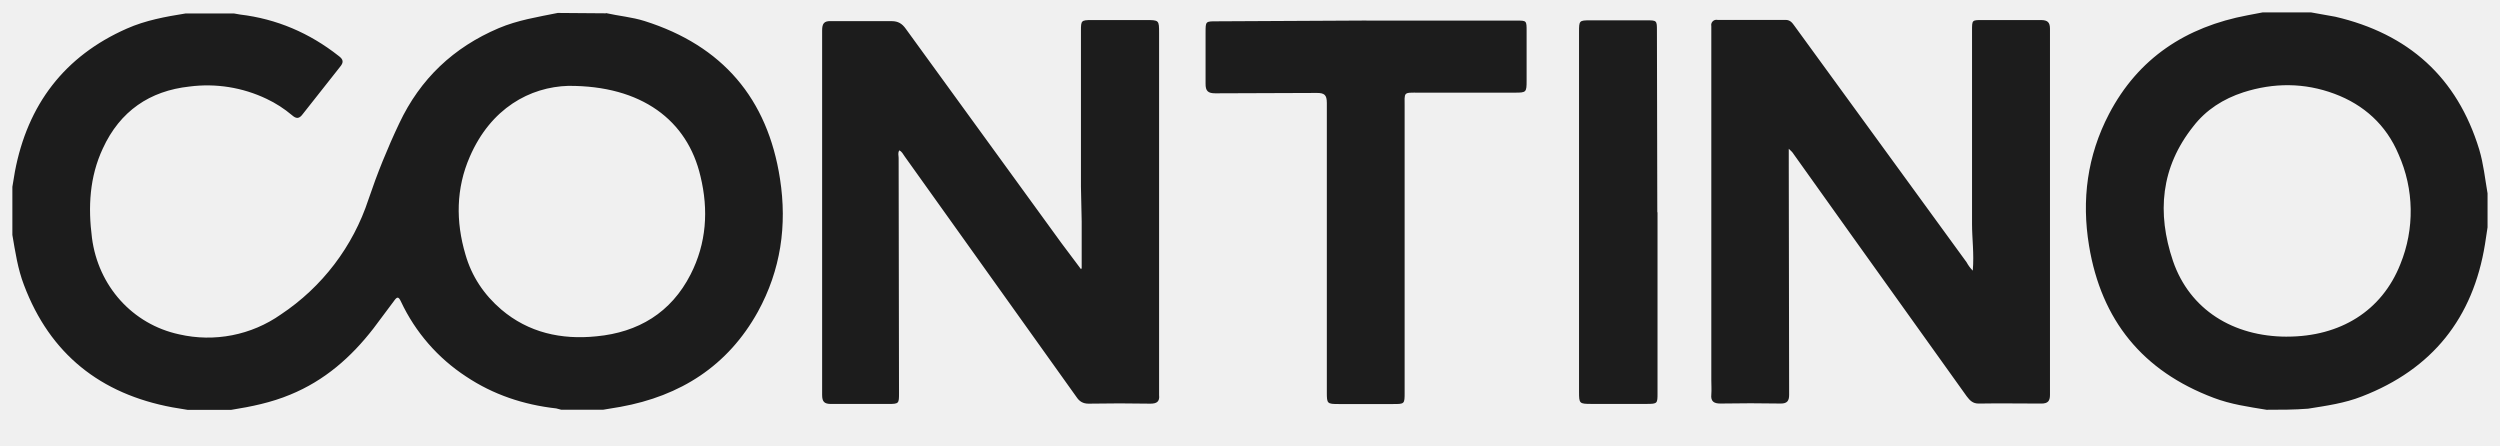
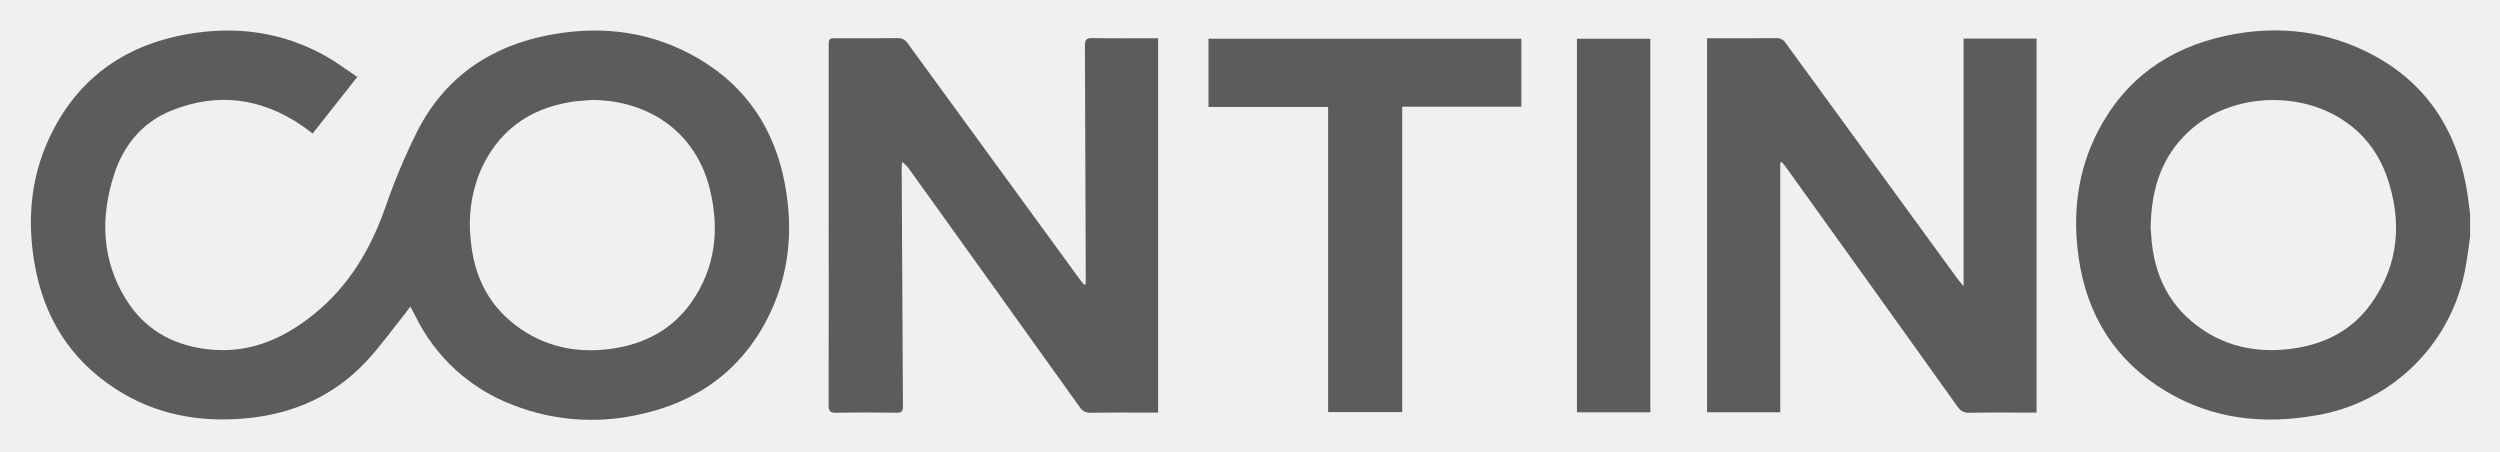
- <svg xmlns="http://www.w3.org/2000/svg" xmlns:xlink="http://www.w3.org/1999/xlink" viewBox="0 0 101 18" fill="#fff" fill-rule="evenodd" stroke="#000" stroke-linecap="round" stroke-linejoin="round">
-   <use xlink:href="#A" x=".5" y=".5" />
-   <symbol id="A" overflow="visible">
-     <path d="M23.977.028c.512.117 1.053.16 1.565.322 3.144.994 4.97 3.13 5.47 6.375.292 1.886.03 3.685-.892 5.366-1.214 2.193-3.13 3.407-5.556 3.846l-.702.117h-1.685L21.972 16c-1.316-.146-2.544-.556-3.64-1.287a7.34 7.34 0 0 1-2.632-3.027c-.102-.22-.16-.205-.292-.015l-.82 1.097c-.907 1.17-1.974 2.106-3.363 2.676-.775.322-1.565.483-2.383.614H7.077l-.614-.102c-2.9-.54-4.942-2.15-5.995-4.942C.218 10.366.118 9.68 0 8.992V7.047l.102-.614c.512-2.705 2-4.664 4.518-5.776C5.38.32 6.185.174 7.003.043h1.945l.25.044c1.477.175 2.807.746 3.977 1.667.2.146.22.263.058.453l-1.5 1.9c-.146.2-.263.2-.44.044a4.7 4.7 0 0 0-1.024-.658 5.57 5.57 0 0 0-3.114-.497c-1.608.175-2.807.994-3.5 2.5-.54 1.155-.6 2.37-.44 3.612.25 1.945 1.638 3.495 3.524 3.9a5.14 5.14 0 0 0 4.109-.804 8.91 8.91 0 0 0 3.539-4.65 28.08 28.08 0 0 1 1.243-3.071c.848-1.8 2.193-3.07 4.02-3.846.76-.322 1.58-.453 2.383-.614l1.945.015zm-1.506 2.94c-1.565.044-3.144.907-3.992 2.866-.556 1.272-.57 2.617-.175 3.948.25.877.746 1.623 1.448 2.223 1.1.936 2.427 1.228 3.846 1.082 1.682-.16 3.012-.95 3.802-2.5.643-1.257.73-2.603.4-3.963-.526-2.266-2.383-3.67-5.337-3.655zm68.592 13.086c-.716-.117-1.448-.22-2.135-.483-2.866-1.082-4.533-3.13-5.03-6.14-.307-1.857-.073-3.64.804-5.322 1.184-2.266 3.114-3.524 5.6-3.992L90.916 0h1.945l.98.175c2.954.687 4.928 2.442 5.82 5.366.175.585.234 1.184.336 1.77v1.374l-.102.673c-.483 2.998-2.135 5.06-4.97 6.156-.702.278-1.448.38-2.18.497-.556.044-1.126.044-1.682.044zm.833-2.954c2.15 0 3.83-1.038 4.577-2.924a5.65 5.65 0 0 0-.073-4.445c-.497-1.184-1.4-2-2.588-2.442-1.214-.453-2.456-.453-3.685-.058-.804.263-1.5.702-2.018 1.374-1.316 1.652-1.477 3.5-.82 5.44.673 1.96 2.427 3.056 4.606 3.056zM79.2 10.434c.058-.687-.03-1.287-.03-1.886V.734c0-.424 0-.424.4-.424h2.383c.263 0 .366.088.366.35v14.794c0 .25-.088.35-.35.35-.848 0-1.696-.015-2.53 0-.234 0-.35-.117-.483-.292l-4.738-6.624-2.252-3.158c-.044-.073-.102-.132-.2-.22v.483l.015 9.46c0 .25-.088.35-.336.35a68.08 68.08 0 0 0-2.442 0c-.263 0-.395-.088-.366-.366.015-.2 0-.38 0-.57V.554a.21.21 0 0 1 .25-.25h2.75c.2 0 .278.132.366.25l6.946 9.54a1.46 1.46 0 0 0 .234.322zm-36-.102V8.446l-.03-1.404V.734c0-.4.015-.424.424-.424h2.193c.54 0 .54 0 .54.526v14.622c.03.263-.088.35-.35.35a69.45 69.45 0 0 0-2.5 0c-.22 0-.366-.088-.483-.263L36.04 5.807c-.058-.088-.102-.175-.205-.234-.073.102-.03.205-.03.307l.015 9.5c0 .424 0 .44-.44.44h-2.3c-.278 0-.366-.088-.366-.366V.734c0-.278.073-.395.366-.38h2.442c.263 0 .424.102.57.307l6.287 8.656.8 1.067c-.015-.03 0-.03.03-.044zm11.507-10h6.068c.4 0 .4 0 .4.424V2.76c0 .468-.015.483-.468.483h-3.875c-.658 0-.585-.044-.585.6v11.512c0 .468 0 .468-.468.468h-2.192c-.468 0-.483-.015-.483-.468v-11.7c0-.322-.102-.4-.4-.4L48.6 3.27c-.292 0-.4-.088-.395-.395V.814c0-.453 0-.453.44-.453L54.7.33zm11.757 7.75v7.296c0 .424 0 .44-.44.44H63.79c-.483 0-.497-.015-.497-.483V.804c0-.468 0-.483.453-.483H66c.44 0 .44 0 .44.424l.015 7.326z" stroke="none" fill="#1c1c1c" fill-rule="nonzero" />
-   </symbol>
+ <svg xmlns="http://www.w3.org/2000/svg" id="Layer_1" data-name="Layer 1" viewBox="0 0 647.284 116.783">
+   <defs>
+     <style>.cls-1{fill:#5c5c5c;}</style>
+   </defs>
+   <path class="cls-1" d="M639.546,61.358c-.457,2.999-.779,6.026-1.394,8.993a47.131,47.131,0,0,1-38.45,37.183c-13.682,2.434-26.815,1.003-38.886-6.223-13.055-7.815-20.434-19.506-22.604-34.481-1.653-11.41-.381-22.446,4.945-32.778,7.01-13.601,18.379-21.628,33.211-24.8,12.051-2.577,23.881-1.627,35.141,3.559,15.082,6.947,23.819,18.888,26.951,35.029.483,2.488.73,5.021,1.087,7.533Zm-82.716-2.396c.058.764.137,2.09.261,3.412.827,8.787,4.353,16.225,11.411,21.694,7.102,5.503,15.284,7.329,24.144,6.31,8.727-1.004,16.154-4.566,21.31-11.805,7.21-10.122,8.016-21.349,4.067-32.766-7.566-21.872-35.319-24.972-49.938-12.976C560.041,39.434,556.982,48.302,556.831,58.963Z" />
+   <path class="cls-1" d="M92.51,19.914l-11.562,14.658c-.989-.736-1.878-1.452-2.819-2.089C67.582,25.341,56.289,23.85,44.446,28.603c-7.618,3.057-12.482,9.014-14.938,16.689C25.964,56.368,26.326,67.287,32.569,77.43,37.304,85.124,44.47,89.282,53.441,90.389c10.748,1.327,19.725-2.46,27.928-9.113,9.027-7.321,14.572-16.746,18.386-27.525a161.99,161.99,0,0,1,8.341-19.87c7.248-14.141,19.265-22.143,34.761-24.945,13.451-2.432,26.345-.67,38.219,6.367,12.34,7.313,19.501,18.331,22.129,32.263,2.244,11.9,1.197,23.537-4.284,34.469-7.064,14.088-18.764,22.303-34.056,25.425A55.643,55.643,0,0,1,132.956,104.911a46.26,46.26,0,0,1-25.31-22.889c-.412-.816-.854-1.618-1.4-2.65-.566.756-.94,1.286-1.345,1.79-3.331,4.147-6.428,8.512-10.051,12.388-8.211,8.785-18.564,13.474-30.486,14.699-12.349,1.269-24.025-.781-34.559-7.64-11.783-7.673-18.504-18.66-20.863-32.394-1.911-11.127-1.039-22.02,3.731-32.308C19.716,20.721,31.819,11.837,48.253,8.889,60.892,6.621,73.027,8.18,84.329,14.521,87.111,16.082,89.674,18.029,92.51,19.914Zm60.855,5.967c-1.766.155-3.547.209-5.294.481-11.303,1.76-19.393,7.753-23.878,18.327a35.872,35.872,0,0,0-2.33,17.263c.813,9.756,4.891,17.767,13.119,23.329,7.229,4.886,15.327,6.248,23.859,4.94,8.234-1.262,15.188-4.944,20.075-11.826,6.393-9.003,7.42-19.07,4.86-29.494C180.287,34.691,168.53,26.01,153.366,25.881Z" />
+   <path class="cls-1" d="M460.937,42.13v64.614H441.986V9.901h1.535c5.447,0,10.895.032,16.341-.026a2.667,2.667,0,0,1,2.463,1.249Q484.493,41.599,506.718,72.032c.433.593.917,1.15,1.675,2.095V9.991h18.903v96.839h-1.712c-5.225,0-10.451-.061-15.674.04a3.293,3.293,0,0,1-3.103-1.624Q484.707,74.317,462.52,43.45c-.373-.52-.791-1.008-1.188-1.511Z" />
+   <path class="cls-1" d="M281.11,73.575c0-1.305.004-2.609-.001-3.914Q281.02,40.736,280.901,11.811c-.008-1.504.403-1.976,1.961-1.948,5.608.098,11.219.038,16.991.038v96.928h-2.608c-4.946,0-9.893-.049-14.837.033a3.06,3.06,0,0,1-2.861-1.47Q257.589,74.679,235.566,44.011a7.875,7.875,0,0,0-1.954-2.043,13.062,13.062,0,0,0-.154,1.466q.144,30.916.325,61.832c.008,1.235-.388,1.606-1.632,1.59-5.223-.065-10.448-.094-15.67.012-1.583.032-1.951-.481-1.947-1.963q.064-24.772.027-49.544Q214.56,33.748,214.561,12.135c0-2.233.006-2.234,2.274-2.234,5.168-.001,10.337.048,15.504-.034a2.932,2.932,0,0,1,2.72,1.413q22.115,30.398,44.291,60.751c.418.572.87,1.119,1.306,1.678Z" />
+   <path class="cls-1" d="M343.871,27.687H312.892V10.03h81.008v17.592H363.048v79.071h-19.177Z" />
+   <path class="cls-1" d="M427.289,106.755h-18.998v-96.724h18.998Z" />
</svg>
